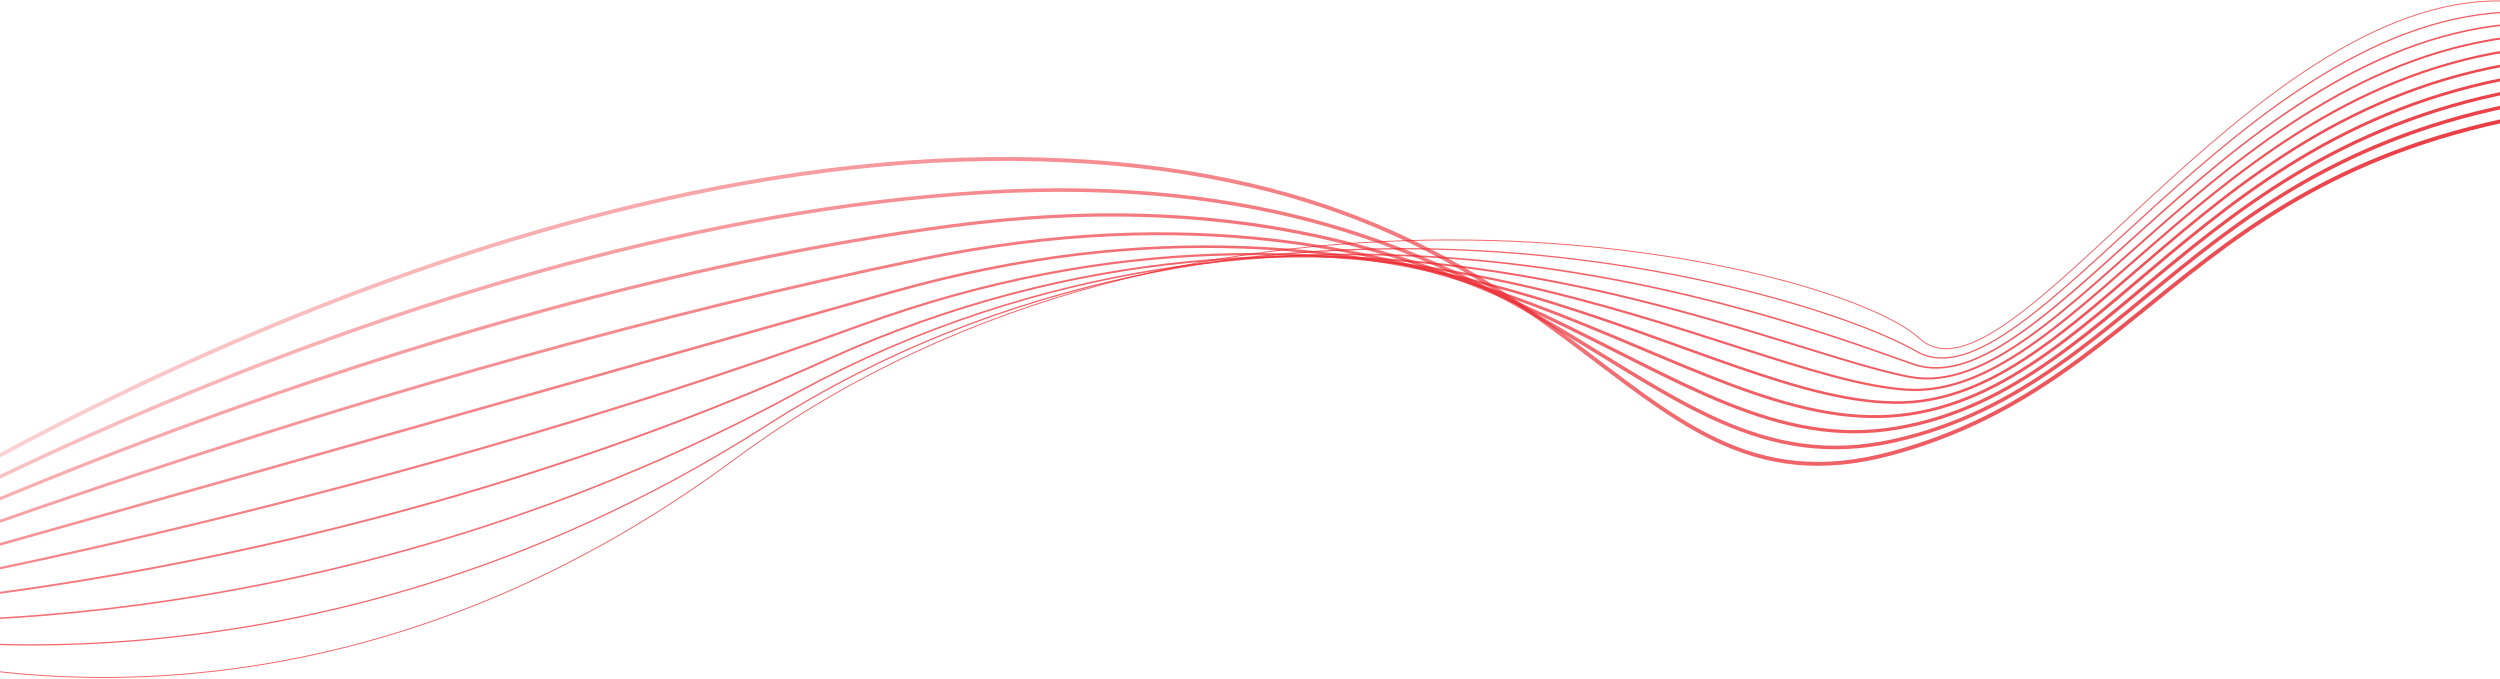
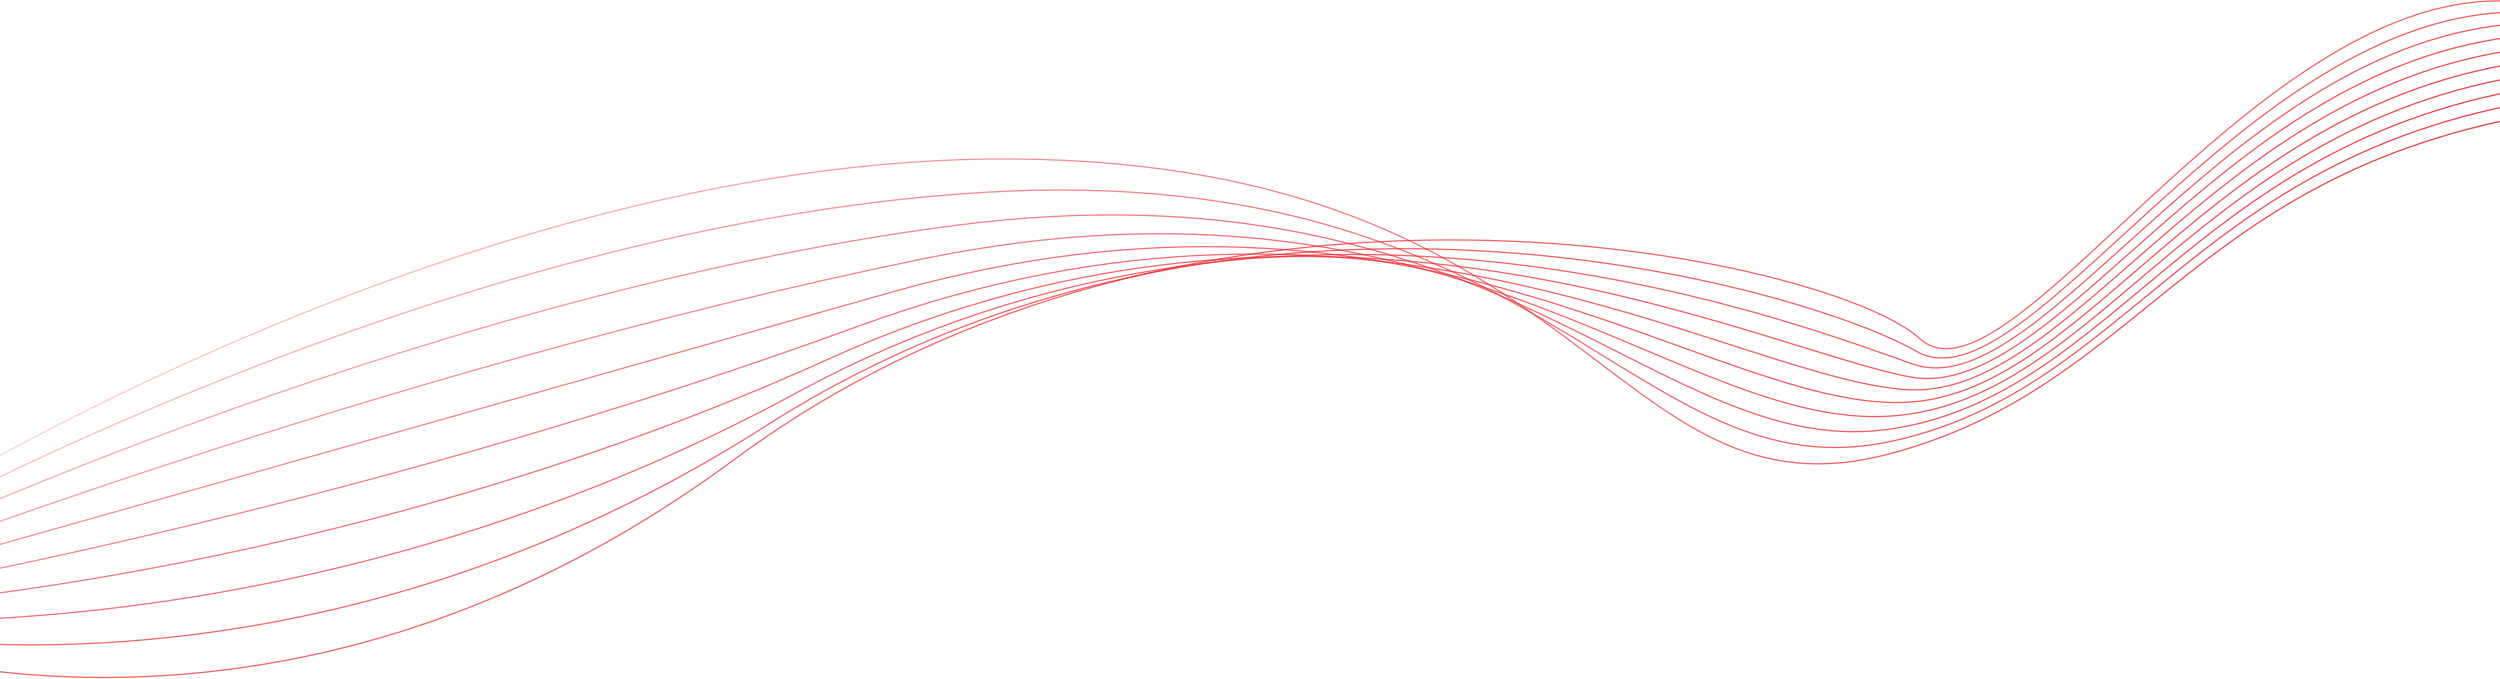
<svg xmlns="http://www.w3.org/2000/svg" width="1920" height="521" viewBox="0 0 1920 521" fill="none">
-   <path d="M-124.851 422.507C-124.851 422.507 336.327 117.997 779.988 122.108C1223.65 126.219 1236.16 406.044 1451.72 348.435C1667.29 290.825 1687.32 99.47 2040.75 76.832" stroke="url(#paint0_linear_2820_533)" stroke-width="3" stroke-miterlimit="10" />
-   <path opacity="0.96" d="M-124.302 430.053C-124.302 430.053 322.127 173.316 756.024 147.712C1189.92 122.108 1255.09 382.955 1454.22 338.598C1653.34 294.241 1691.78 88.263 2027.35 68.365" stroke="url(#paint1_linear_2820_533)" stroke-width="2.75" stroke-miterlimit="10" />
-   <path opacity="0.93" d="M-123.73 437.599C-123.73 437.599 307.926 228.655 732.082 173.316C1156.24 117.997 1274.03 359.867 1456.73 328.781C1639.41 297.696 1696.24 77.076 2013.99 59.919" stroke="url(#paint2_linear_2820_533)" stroke-width="2.5" stroke-miterlimit="10" />
-   <path opacity="0.89" d="M-123.181 445.145C-123.181 445.145 293.726 283.974 708.118 198.92C1122.51 113.867 1292.96 336.778 1459.22 318.945C1625.49 301.112 1700.67 65.869 2000.62 51.471" stroke="url(#paint3_linear_2820_533)" stroke-width="2.25" stroke-miterlimit="10" />
-   <path opacity="0.86" d="M-122.632 452.691C-122.632 452.691 279.526 339.293 684.176 224.525C1088.83 109.756 1311.92 313.689 1461.74 309.109C1611.56 304.528 1705.13 54.662 1987.26 43.005" stroke="url(#paint4_linear_2820_533)" stroke-width="2" stroke-miterlimit="10" />
-   <path opacity="0.82" d="M-122.061 460.237C-122.061 460.237 265.326 394.631 660.235 250.129C1055.14 105.627 1330.85 290.6 1464.25 299.272C1597.66 307.964 1709.61 43.456 1973.91 34.54" stroke="url(#paint5_linear_2820_533)" stroke-width="1.75" stroke-miterlimit="10" />
-   <path opacity="0.79" d="M-121.512 467.783C-121.512 467.783 251.125 449.95 636.27 275.752C1021.44 101.553 1349.78 267.53 1466.75 289.474C1583.71 311.417 1714.05 32.287 1960.51 26.111" stroke="url(#paint6_linear_2820_533)" stroke-width="1.5" stroke-miterlimit="10" />
-   <path opacity="0.75" d="M-120.94 475.329C-120.94 475.329 236.925 505.269 612.329 301.356C987.733 97.423 1368.72 244.422 1469.26 279.637C1569.81 314.852 1718.51 21.08 1947.15 17.645" stroke="url(#paint7_linear_2820_533)" stroke-width="1.25" stroke-miterlimit="10" />
-   <path opacity="0.72" d="M-120.392 482.875C-120.392 482.875 222.724 560.608 588.387 326.96C954.05 93.313 1387.67 221.333 1471.78 269.801C1555.88 318.269 1722.97 9.855 1933.78 9.179" stroke="url(#paint8_linear_2820_533)" stroke-miterlimit="10" />
-   <path opacity="0.68" d="M-119.843 490.422C-119.843 490.422 208.501 615.927 564.423 352.564C920.345 89.202 1406.58 198.245 1474.27 259.965C1541.96 321.686 1727.43 -1.351 1920.42 0.713" stroke="#ED1C24" stroke-width="0.75" stroke-miterlimit="10" />
+   <path d="M-124.851 422.507C-124.851 422.507 336.327 117.997 779.988 122.108C1223.65 126.219 1236.16 406.044 1451.72 348.435C1667.29 290.825 1687.32 99.47 2040.75 76.832" stroke="url(#paint0_linear_2820_533)" strokeWidth="3" strokeMiterlimit="10" />
+   <path opacity="0.96" d="M-124.302 430.053C-124.302 430.053 322.127 173.316 756.024 147.712C1189.92 122.108 1255.09 382.955 1454.22 338.598C1653.34 294.241 1691.78 88.263 2027.35 68.365" stroke="url(#paint1_linear_2820_533)" strokeWidth="2.75" strokeMiterlimit="10" />
+   <path opacity="0.93" d="M-123.73 437.599C-123.73 437.599 307.926 228.655 732.082 173.316C1156.24 117.997 1274.03 359.867 1456.73 328.781C1639.41 297.696 1696.24 77.076 2013.99 59.919" stroke="url(#paint2_linear_2820_533)" strokeWidth="2.5" strokeMiterlimit="10" />
+   <path opacity="0.89" d="M-123.181 445.145C-123.181 445.145 293.726 283.974 708.118 198.92C1122.51 113.867 1292.96 336.778 1459.22 318.945C1625.49 301.112 1700.67 65.869 2000.62 51.471" stroke="url(#paint3_linear_2820_533)" strokeWidth="2.25" strokeMiterlimit="10" />
+   <path opacity="0.86" d="M-122.632 452.691C-122.632 452.691 279.526 339.293 684.176 224.525C1088.83 109.756 1311.92 313.689 1461.74 309.109C1611.56 304.528 1705.13 54.662 1987.26 43.005" stroke="url(#paint4_linear_2820_533)" strokeWidth="2" strokeMiterlimit="10" />
+   <path opacity="0.82" d="M-122.061 460.237C-122.061 460.237 265.326 394.631 660.235 250.129C1055.14 105.627 1330.85 290.6 1464.25 299.272C1597.66 307.964 1709.61 43.456 1973.91 34.54" stroke="url(#paint5_linear_2820_533)" strokeWidth="1.75" strokeMiterlimit="10" />
+   <path opacity="0.79" d="M-121.512 467.783C-121.512 467.783 251.125 449.95 636.27 275.752C1021.44 101.553 1349.78 267.53 1466.75 289.474C1583.71 311.417 1714.05 32.287 1960.51 26.111" stroke="url(#paint6_linear_2820_533)" strokeWidth="1.5" strokeMiterlimit="10" />
+   <path opacity="0.75" d="M-120.94 475.329C-120.94 475.329 236.925 505.269 612.329 301.356C987.733 97.423 1368.72 244.422 1469.26 279.637C1569.81 314.852 1718.51 21.08 1947.15 17.645" stroke="url(#paint7_linear_2820_533)" strokeWidth="1.25" strokeMiterlimit="10" />
+   <path opacity="0.72" d="M-120.392 482.875C-120.392 482.875 222.724 560.608 588.387 326.96C954.05 93.313 1387.67 221.333 1471.78 269.801C1555.88 318.269 1722.97 9.855 1933.78 9.179" stroke="url(#paint8_linear_2820_533)" strokeMiterlimit="10" />
+   <path opacity="0.68" d="M-119.843 490.422C-119.843 490.422 208.501 615.927 564.423 352.564C920.345 89.202 1406.58 198.245 1474.27 259.965C1541.96 321.686 1727.43 -1.351 1920.42 0.713" stroke="#ED1C24" strokeWidth="0.75" strokeMiterlimit="10" />
  <defs>
    <linearGradient id="paint0_linear_2820_533" x1="-127" y1="249.378" x2="2041" y2="249.378" gradientUnits="userSpaceOnUse">
      <stop stop-color="#ED1C24" stop-opacity="0.15" />
      <stop offset="1" stop-color="#E8343C" />
    </linearGradient>
    <linearGradient id="paint1_linear_2820_533" x1="-126.108" y1="248.984" x2="2027.58" y2="248.984" gradientUnits="userSpaceOnUse">
      <stop stop-color="#ED1C24" stop-opacity="0.24" />
      <stop offset="1" stop-color="#E93139" />
    </linearGradient>
    <linearGradient id="paint2_linear_2820_533" x1="-125.193" y1="248.608" x2="2014.18" y2="248.608" gradientUnits="userSpaceOnUse">
      <stop stop-color="#ED1C24" stop-opacity="0.34" />
      <stop offset="1" stop-color="#E92F37" />
    </linearGradient>
    <linearGradient id="paint3_linear_2820_533" x1="-124.279" y1="248.214" x2="2000.78" y2="248.214" gradientUnits="userSpaceOnUse">
      <stop stop-color="#ED1C24" stop-opacity="0.43" />
      <stop offset="1" stop-color="#EA2C34" />
    </linearGradient>
    <linearGradient id="paint4_linear_2820_533" x1="-123.364" y1="247.801" x2="1987.38" y2="247.801" gradientUnits="userSpaceOnUse">
      <stop stop-color="#ED1C24" stop-opacity="0.53" />
      <stop offset="1" stop-color="#EA2931" />
    </linearGradient>
    <linearGradient id="paint5_linear_2820_533" x1="-122.472" y1="247.37" x2="1973.98" y2="247.37" gradientUnits="userSpaceOnUse">
      <stop stop-color="#ED1C24" stop-opacity="0.62" />
      <stop offset="1" stop-color="#EB272F" />
    </linearGradient>
    <linearGradient id="paint6_linear_2820_533" x1="-121.604" y1="246.938" x2="1960.58" y2="246.938" gradientUnits="userSpaceOnUse">
      <stop stop-color="#ED1C24" stop-opacity="0.72" />
      <stop offset="1" stop-color="#EB242C" />
    </linearGradient>
    <linearGradient id="paint7_linear_2820_533" x1="-121.1" y1="247.257" x2="1947.18" y2="247.257" gradientUnits="userSpaceOnUse">
      <stop stop-color="#ED1C24" stop-opacity="0.81" />
      <stop offset="1" stop-color="#EC2129" />
    </linearGradient>
    <linearGradient id="paint8_linear_2820_533" x1="-120.689" y1="252.231" x2="1933.8" y2="252.231" gradientUnits="userSpaceOnUse">
      <stop stop-color="#ED1C24" stop-opacity="0.91" />
      <stop offset="1" stop-color="#EC1F27" />
    </linearGradient>
  </defs>
</svg>
